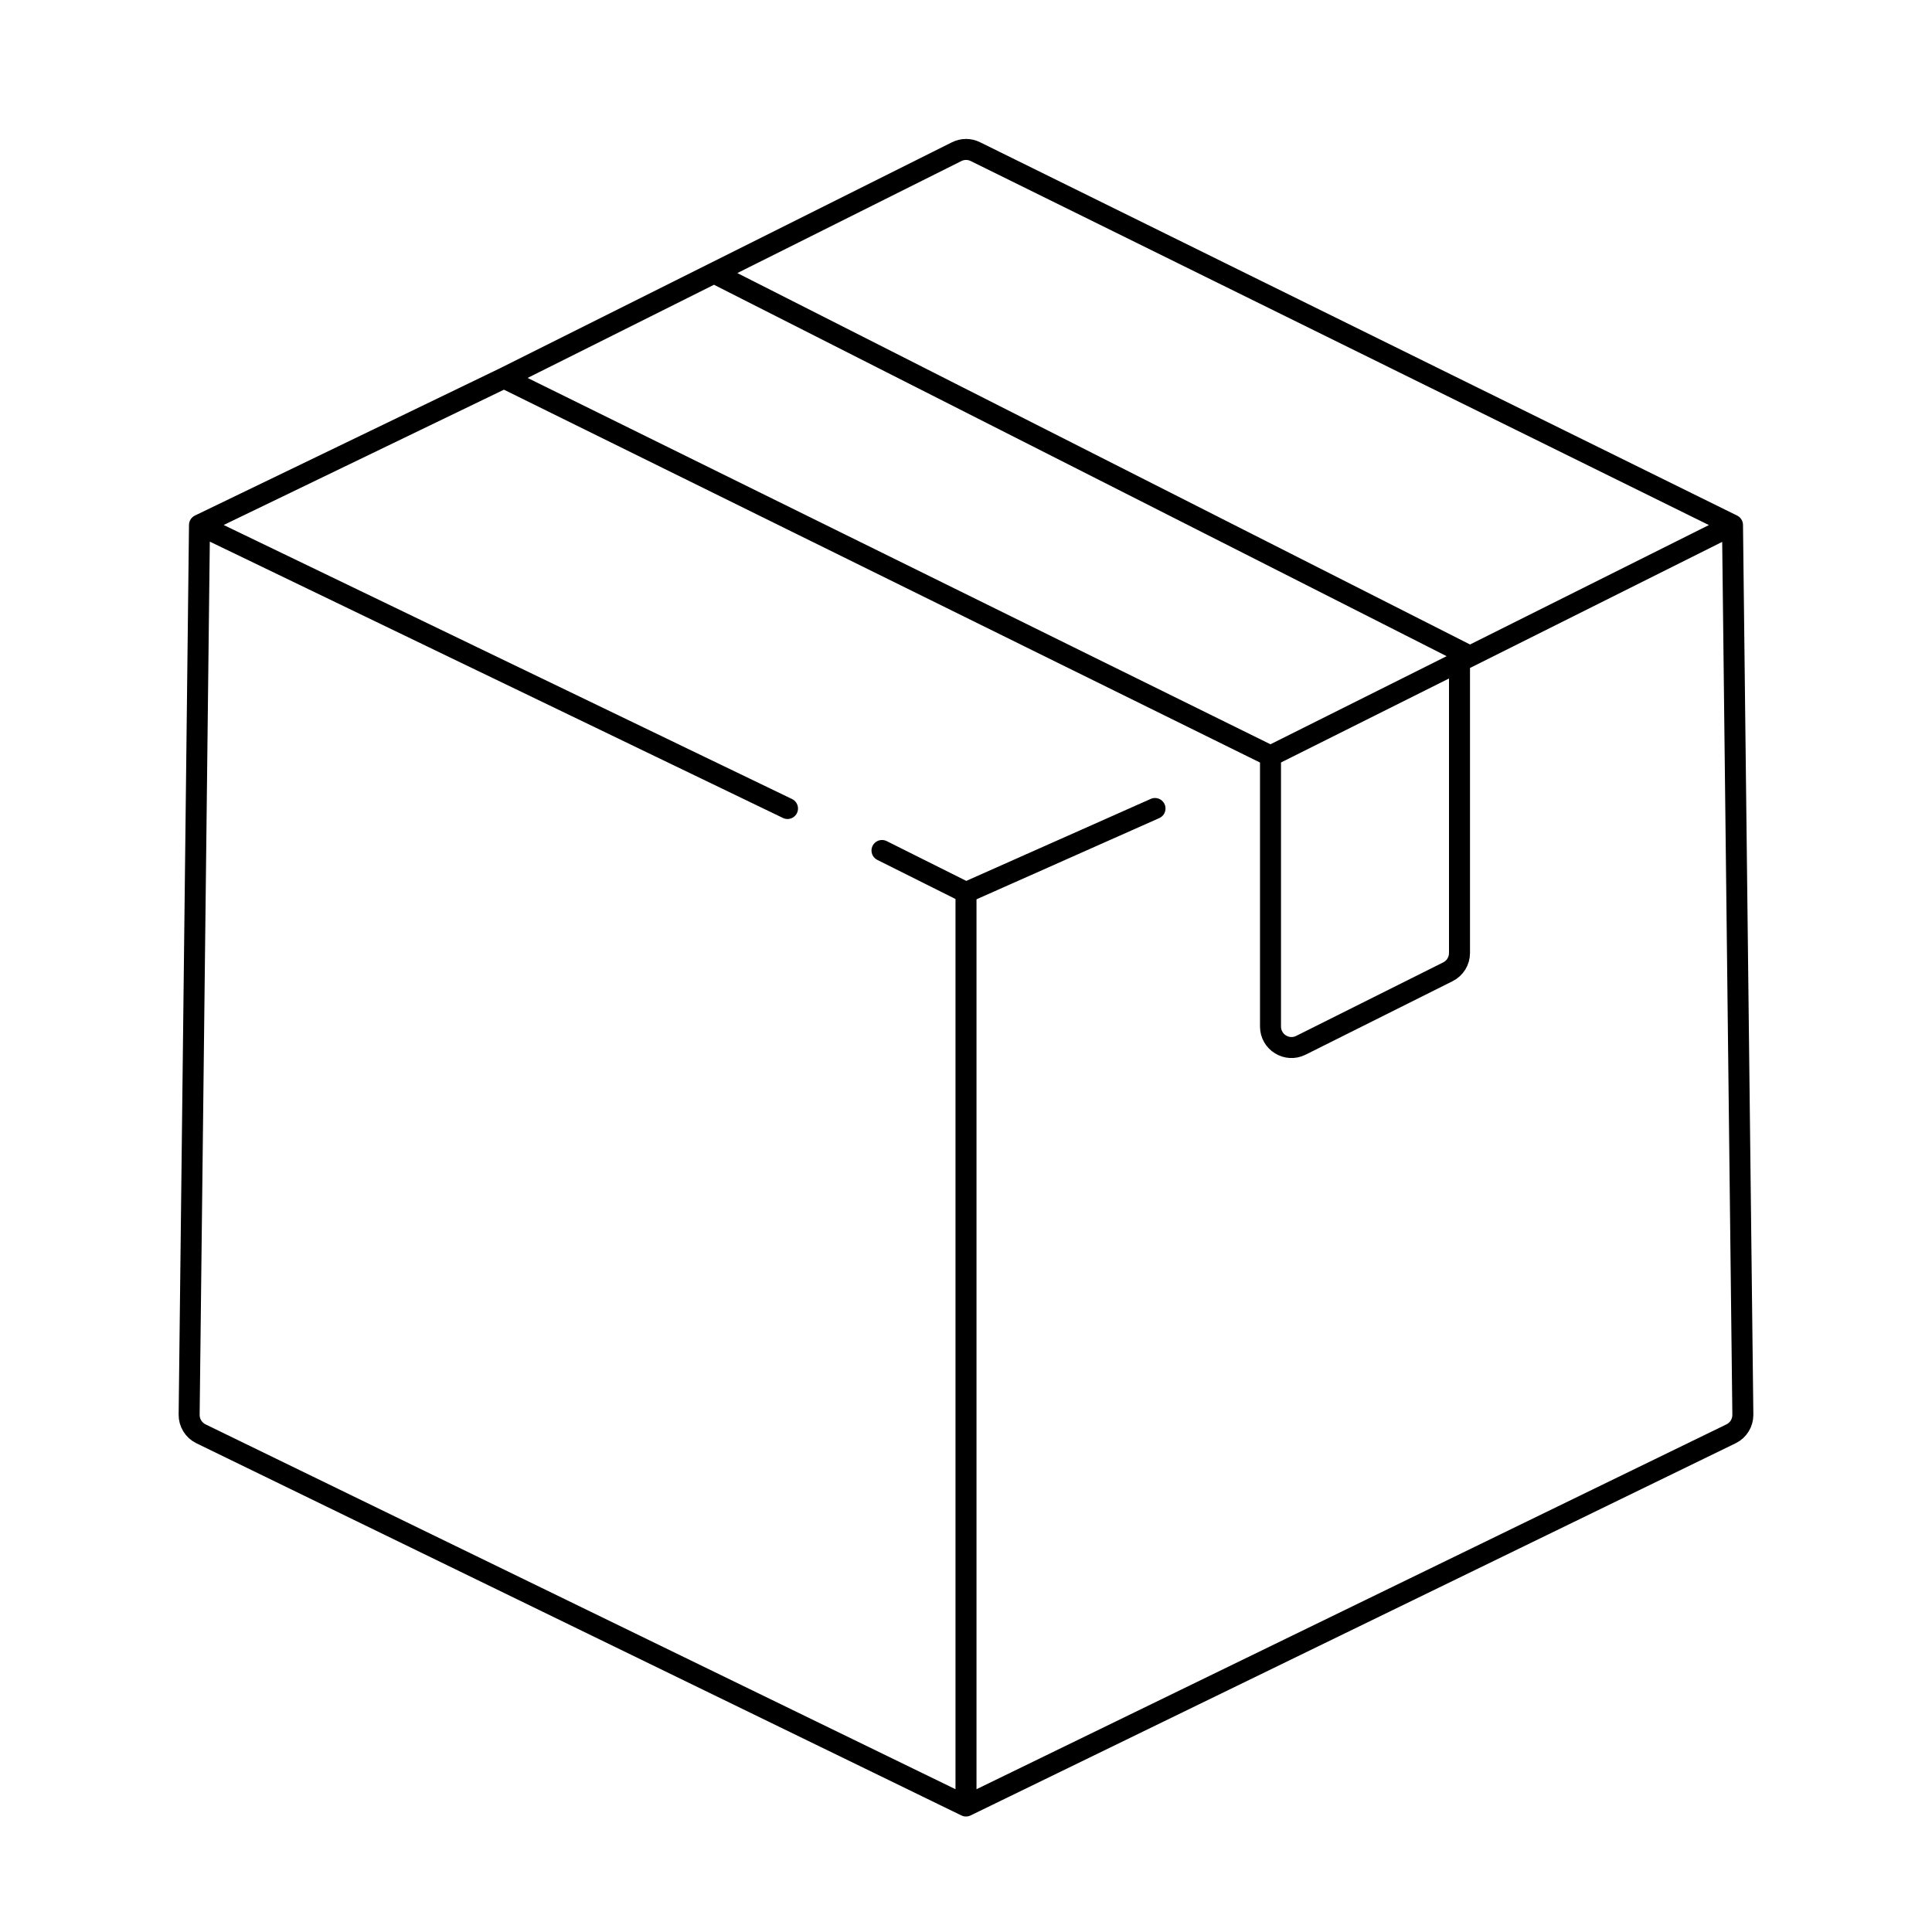
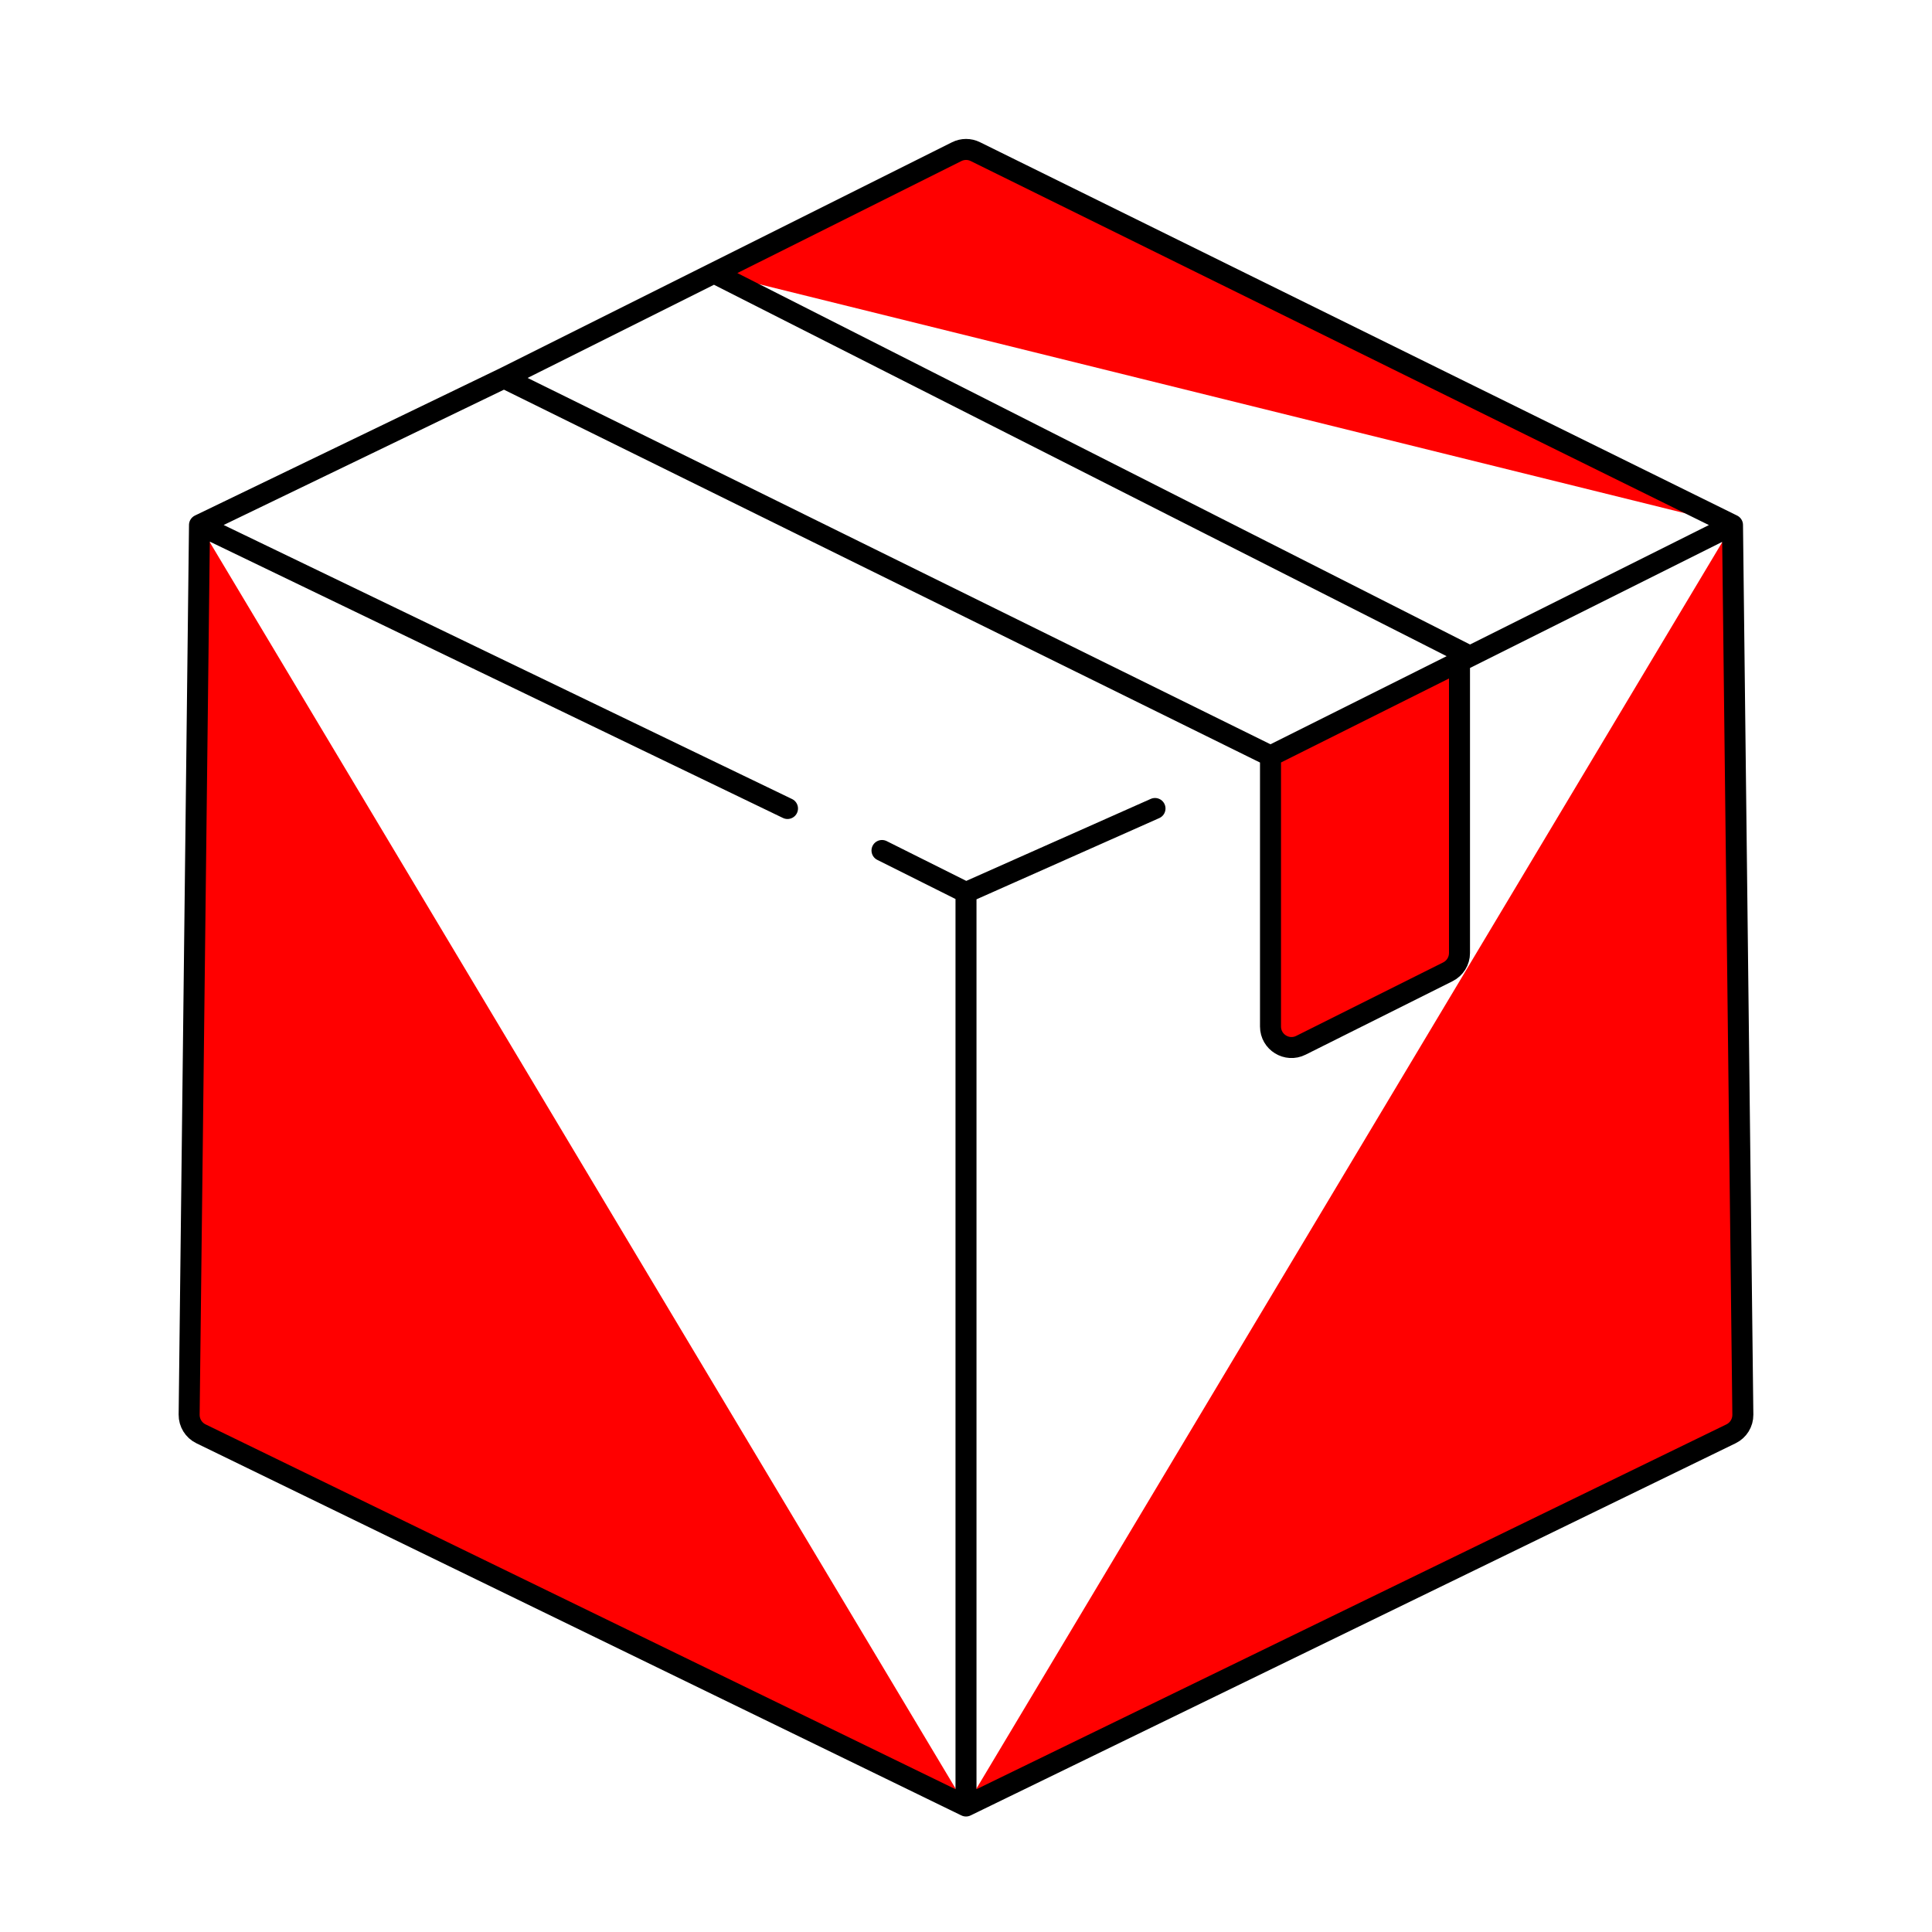
- <svg xmlns="http://www.w3.org/2000/svg" width="92" height="92" viewBox="0 0 92 92" fill="none">
+ <svg xmlns="http://www.w3.org/2000/svg" width="92" height="92" viewBox="0 0 92 92" fill="red">
  <path d="M46 86V42.5M46 86L9.57 68.277C9.222 68.108 9.003 67.753 9.007 67.366L9.5 25M46 86L82.43 68.277C82.778 68.108 82.997 67.753 82.993 67.366L82.5 25M46 42.5L42 40.5M46 42.5L55 38.5M37.5 38.5L9.5 25M9.5 25L24 18M82.5 25L46.445 7.22C46.165 7.081 45.836 7.082 45.556 7.222L34 13M82.5 25L70 31.25M60.5 36V48.882C60.5 49.625 61.282 50.109 61.947 49.776L68.947 46.276C69.286 46.107 69.5 45.761 69.5 45.382V31.5M60.5 36L69.5 31.5M60.5 36L24 18M69.5 31.5L70 31.25M24 18L34 13M34 13L70 31.25" stroke="black" stroke-linecap="round" />
</svg>
